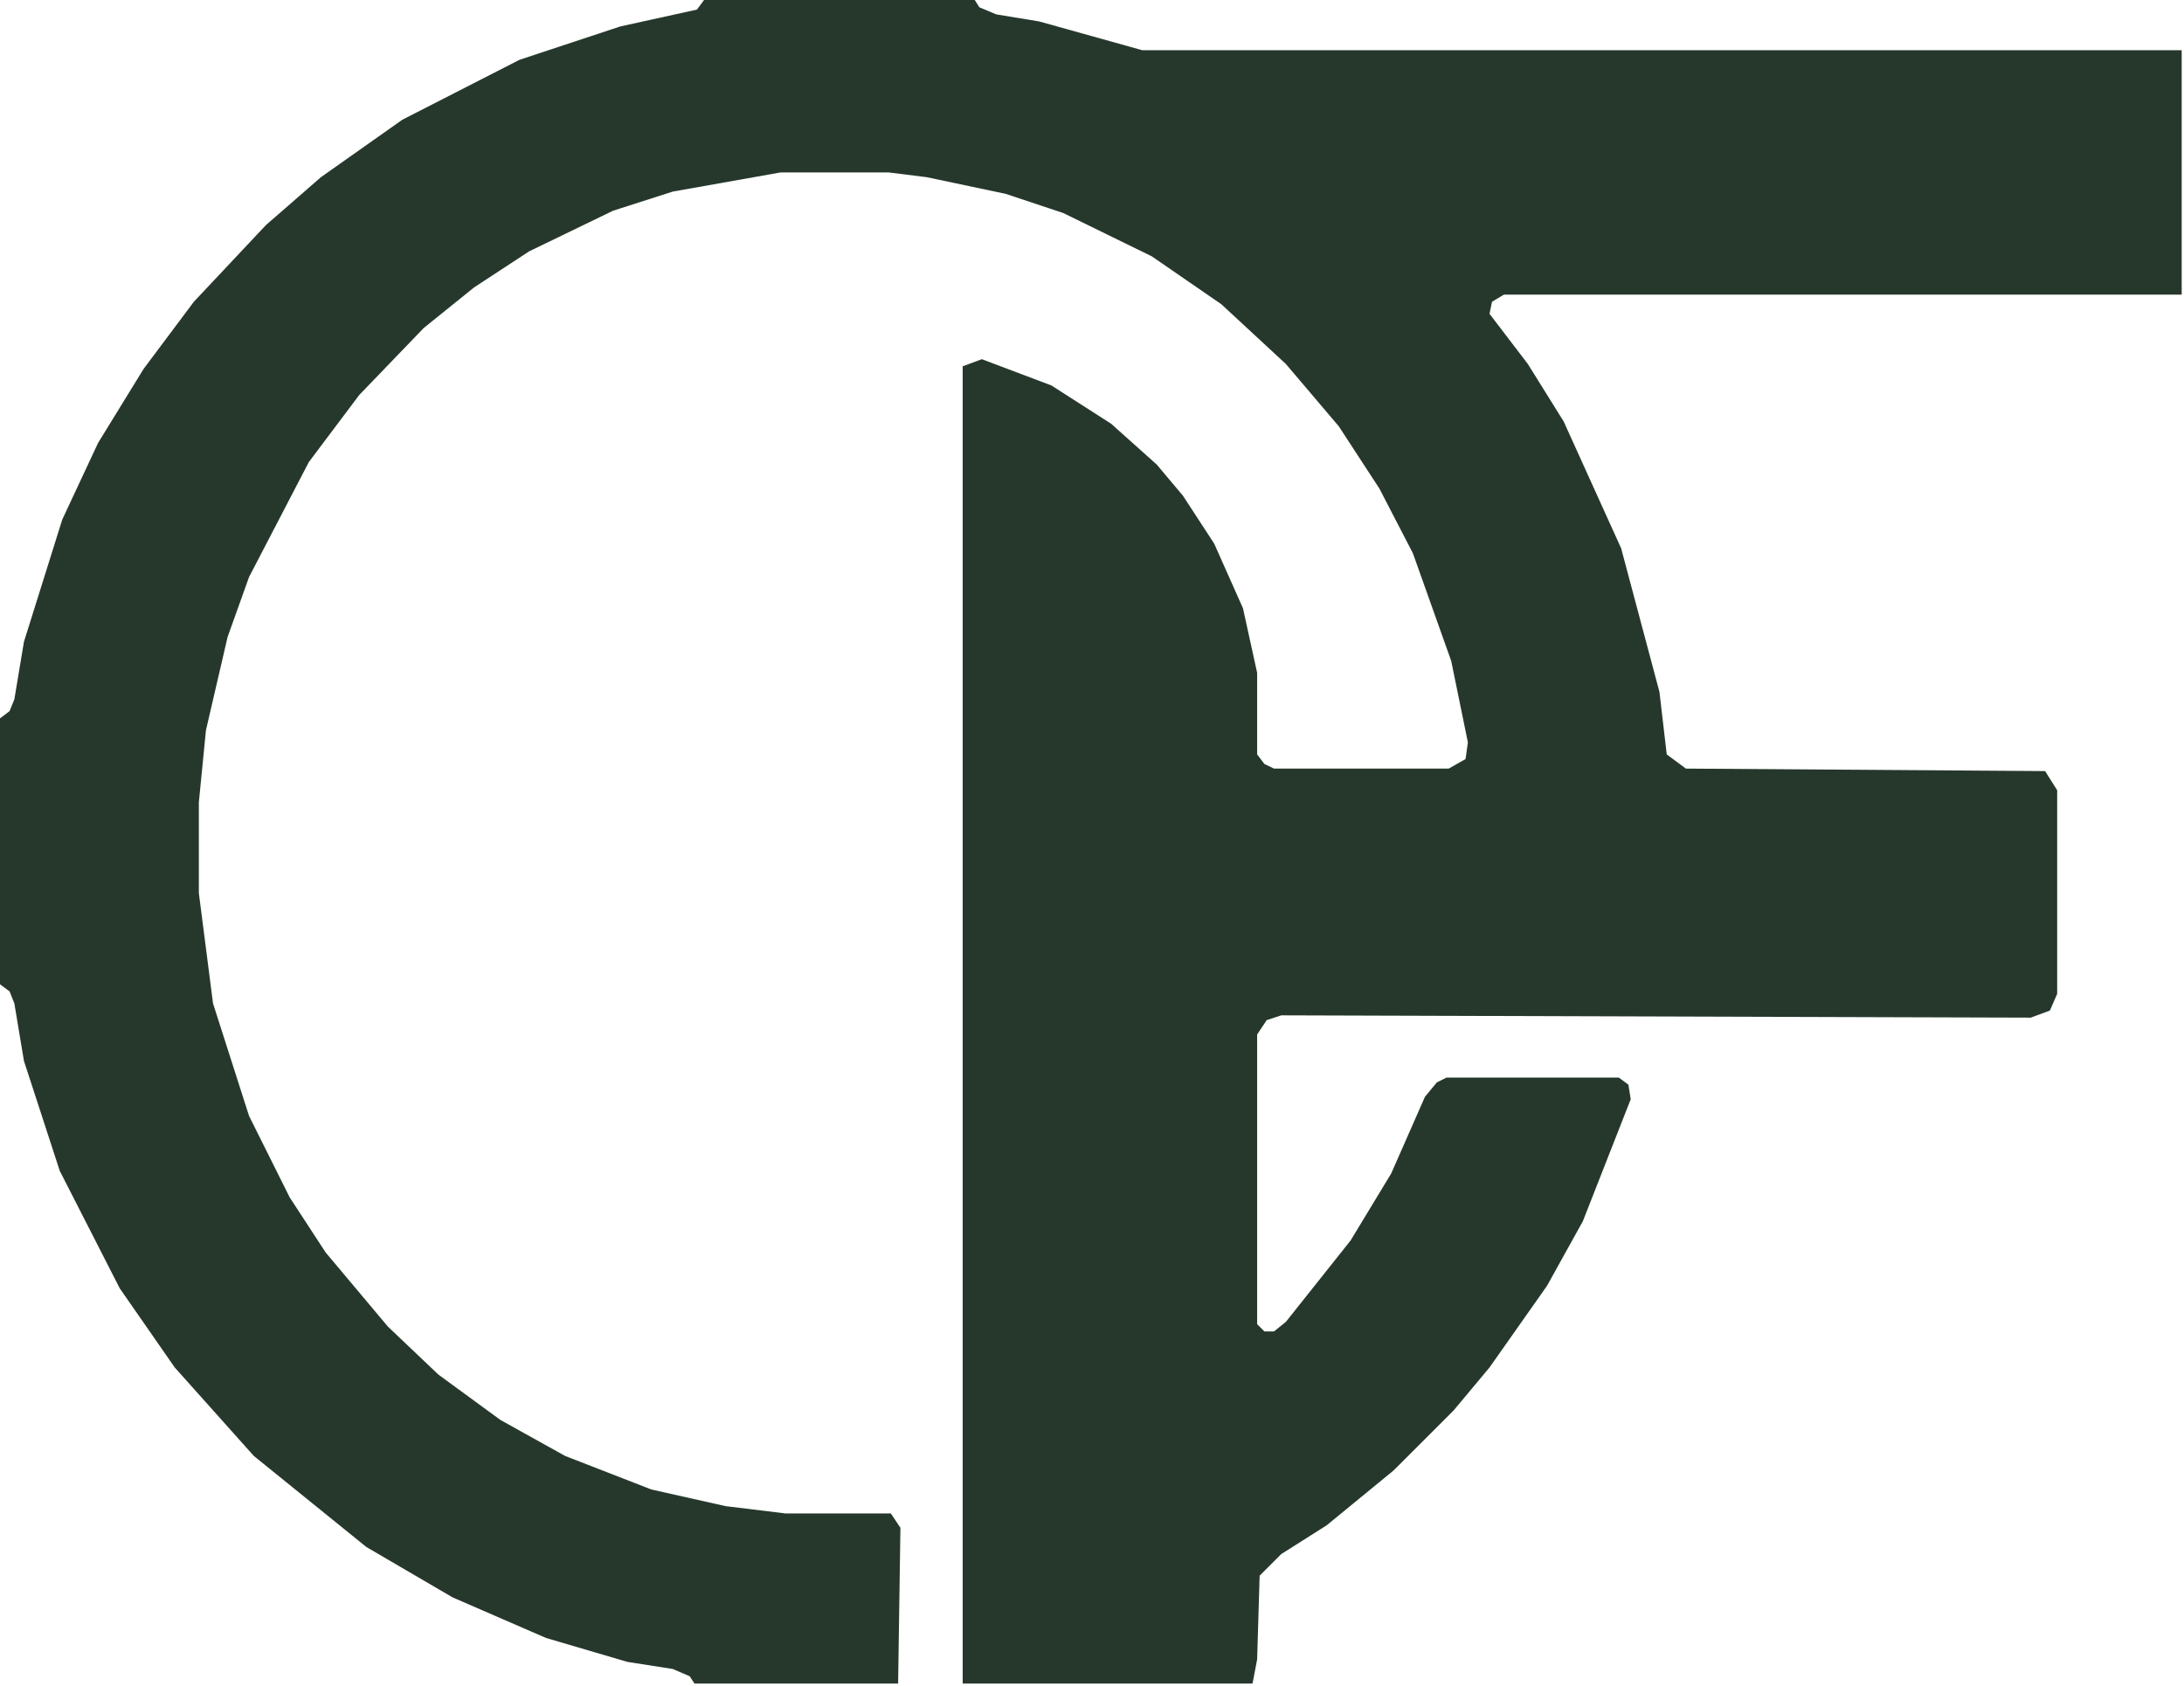
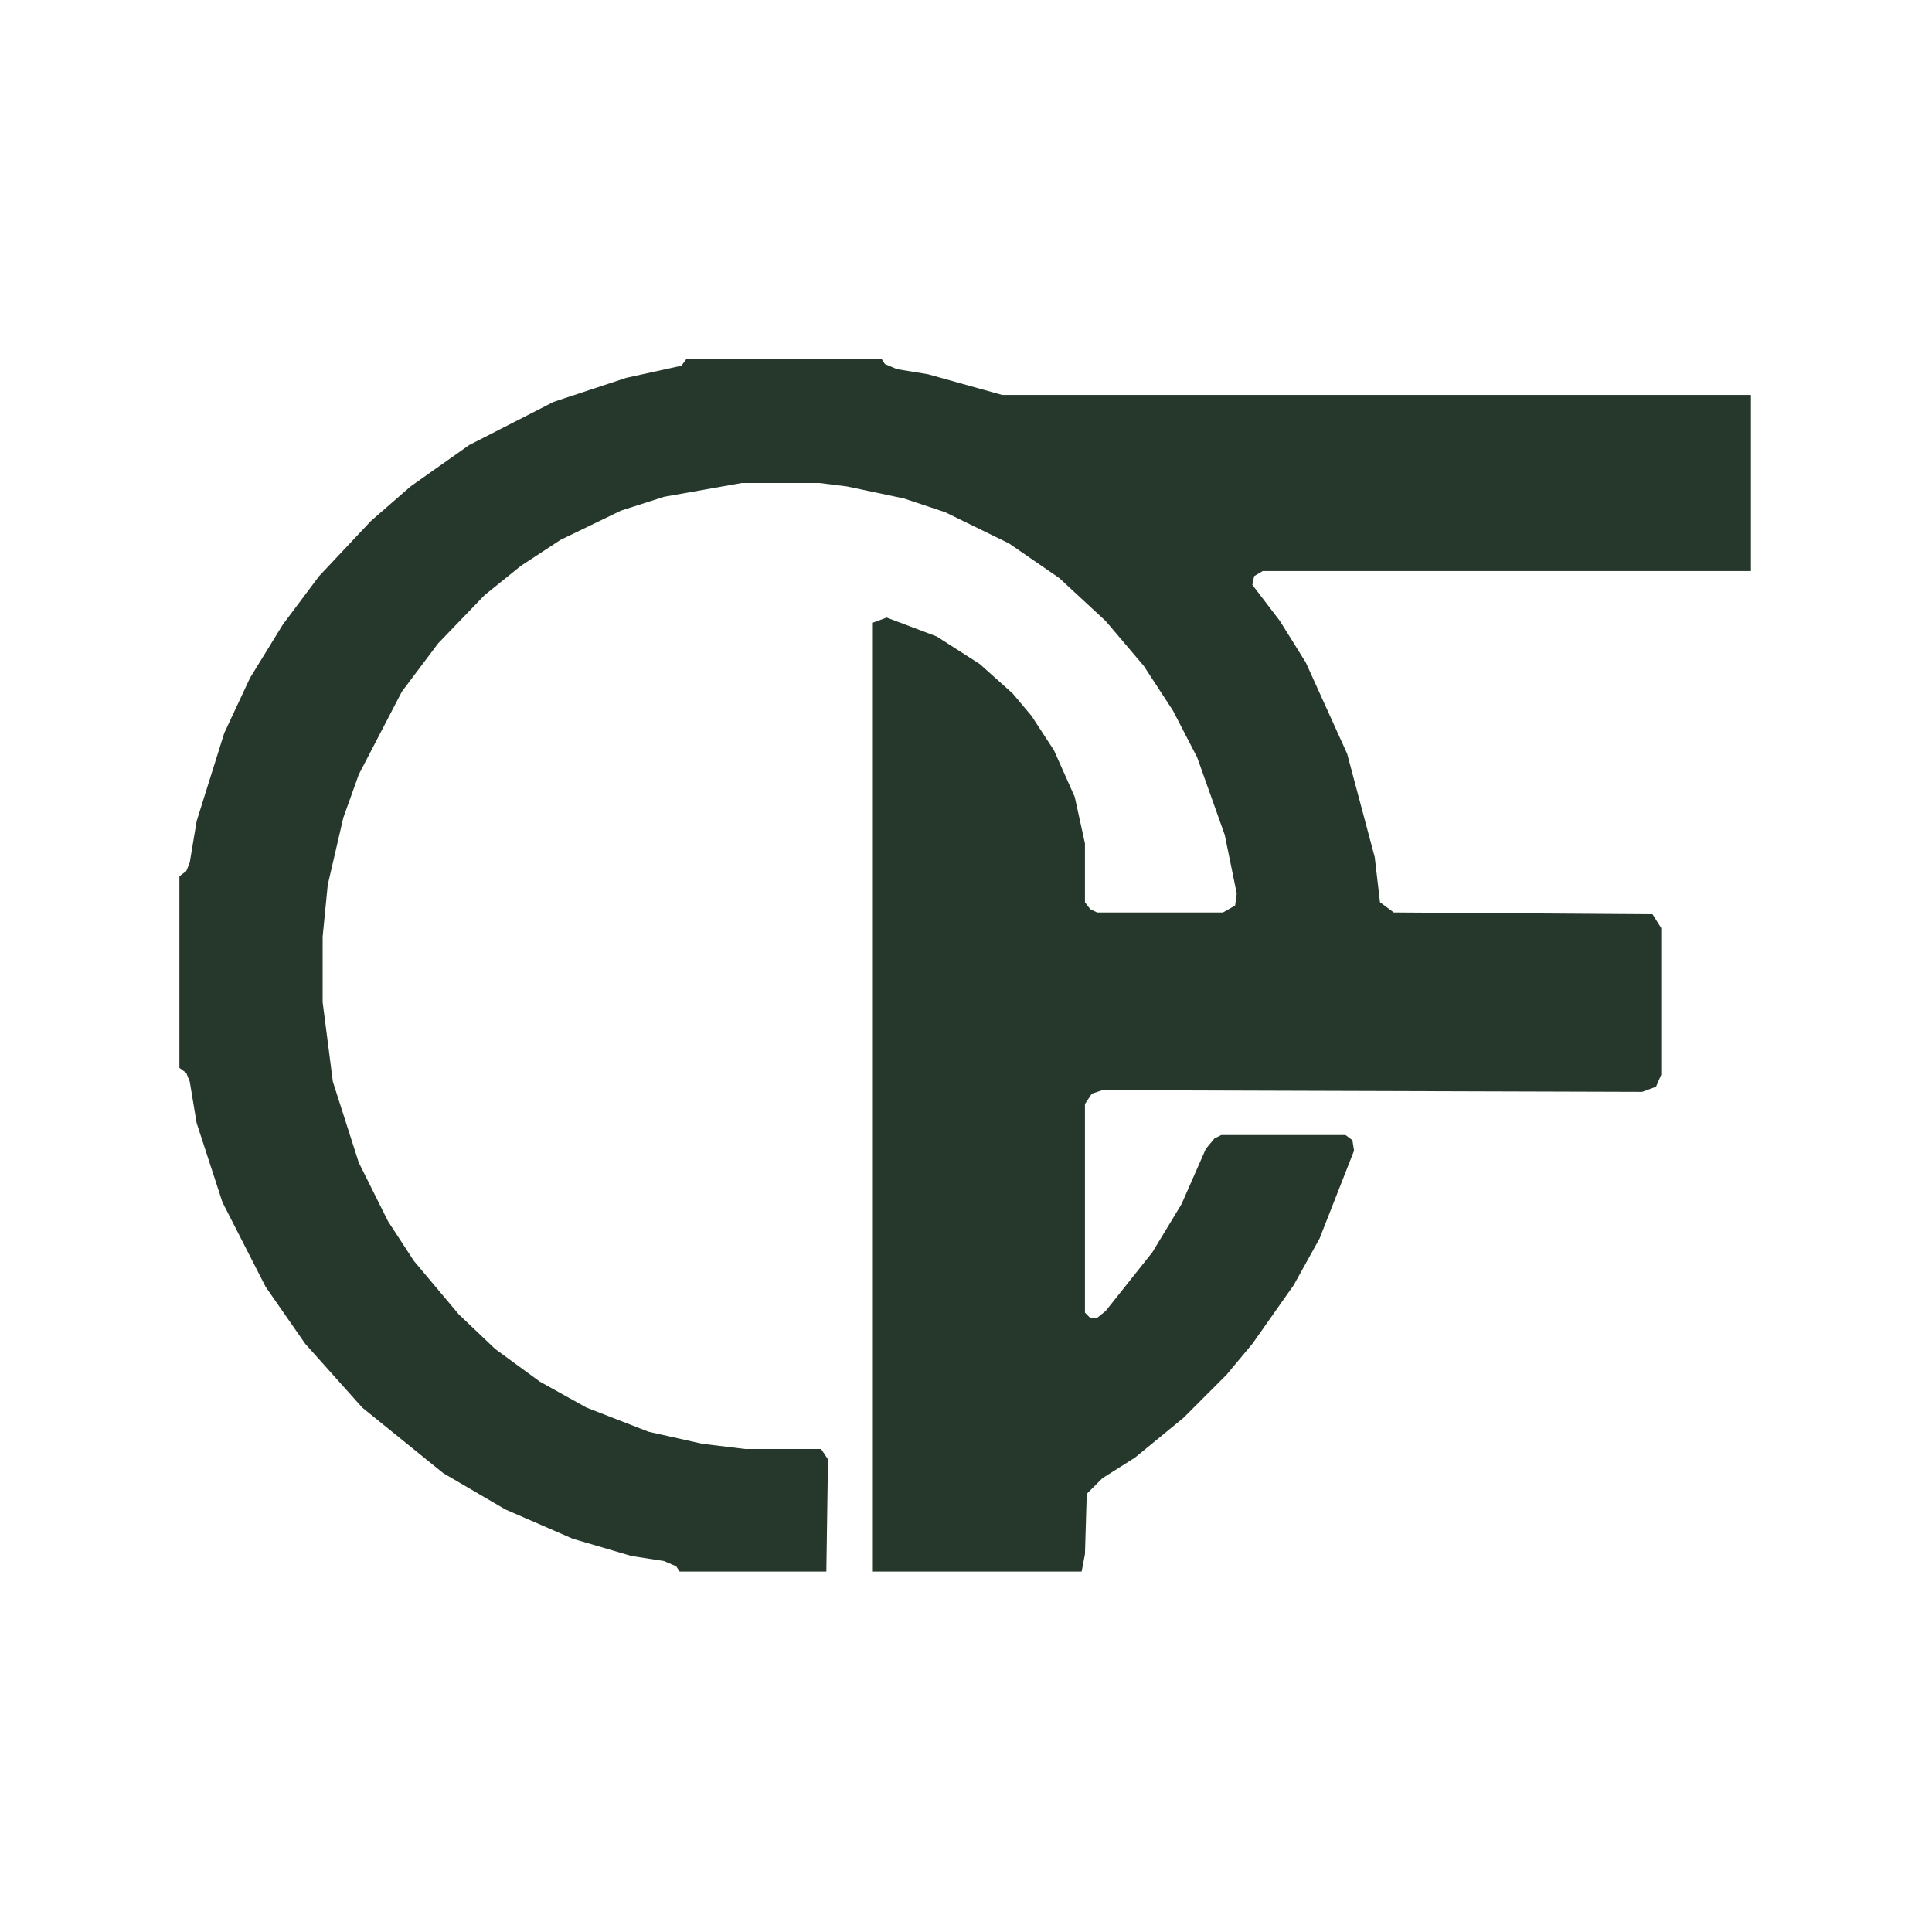
- <svg xmlns="http://www.w3.org/2000/svg" viewBox="0 0 114 88" width="114" height="88">
-   <path fill="#26382C" fill-rule="evenodd" d="M113.88 2.62 L59.62 2.62 L54.25 1.12 L52.00 0.75 L51.12 0.38 L50.88 0.00 L36.75 0.00 L36.38 0.50 L32.38 1.38 L27.12 3.12 L21.00 6.25 L16.75 9.25 L13.88 11.75 L10.12 15.75 L7.50 19.25 L5.12 23.12 L3.25 27.12 L1.25 33.50 L0.75 36.50 L0.50 37.12 L0.00 37.50 L0.00 51.38 L0.50 51.75 L0.75 52.38 L1.25 55.38 L3.12 61.12 L6.25 67.25 L9.12 71.38 L13.25 76.00 L19.12 80.75 L23.62 83.38 L28.50 85.50 L32.75 86.75 L35.12 87.12 L36.00 87.50 L36.25 87.88 L46.88 87.88 L47.00 79.75 L46.50 79.00 L41.00 79.00 L37.88 78.62 L34.00 77.75 L29.50 76.00 L26.12 74.12 L22.88 71.75 L20.25 69.25 L17.00 65.38 L15.12 62.50 L13.00 58.25 L11.12 52.38 L10.38 46.62 L10.38 41.88 L10.75 38.12 L11.88 33.25 L13.00 30.12 L16.12 24.12 L18.75 20.62 L22.12 17.12 L24.75 15.00 L27.62 13.12 L32.00 11.00 L35.12 10.00 L40.75 9.00 L46.38 9.00 L48.38 9.25 L52.50 10.12 L55.50 11.12 L60.12 13.38 L63.75 15.88 L67.12 19.00 L69.88 22.25 L72.00 25.50 L73.75 28.88 L75.75 34.50 L76.62 38.75 L76.50 39.62 L75.62 40.12 L66.50 40.12 L66.00 39.88 L65.62 39.38 L65.62 35.12 L64.88 31.75 L63.38 28.38 L61.75 25.88 L60.38 24.25 L58.00 22.12 L54.88 20.12 L51.25 18.75 L50.25 19.12 L50.25 87.88 L65.38 87.88 L65.62 86.62 L65.75 82.25 L66.88 81.12 L69.25 79.62 L72.75 76.75 L75.88 73.62 L77.75 71.38 L80.75 67.12 L82.62 63.75 L85.12 57.38 L85.00 56.62 L84.50 56.25 L75.50 56.25 L75.00 56.50 L74.38 57.25 L72.62 61.25 L70.50 64.75 L67.12 69.00 L66.50 69.50 L66.00 69.50 L65.62 69.12 L65.62 54.00 L66.12 53.25 L66.88 53.00 L106.00 53.12 L107.00 52.75 L107.38 51.88 L107.38 41.25 L106.75 40.25 L88.00 40.12 L87.00 39.38 L86.62 36.12 L84.62 28.62 L81.62 22.00 L79.75 19.00 L77.75 16.38 L77.88 15.75 L78.50 15.38 L113.88 15.38 Z" />
+ <svg xmlns="http://www.w3.org/2000/svg" viewBox="-13 -26 140 140" width="140" height="140" role="img" aria-label="Objektfrei">
+   <style>.m{fill:#26382C}@media (prefers-color-scheme:dark){.m{fill:#F1EDE4}}</style>
+   <path class="m" fill-rule="evenodd" d="M113.88 2.62 L59.62 2.62 L54.25 1.12 L52.00 0.75 L51.12 0.38 L50.88 0.00 L36.75 0.00 L36.38 0.50 L32.38 1.38 L27.12 3.12 L21.00 6.25 L16.75 9.25 L13.88 11.75 L10.12 15.75 L7.50 19.25 L5.12 23.12 L3.25 27.12 L1.25 33.50 L0.75 36.50 L0.50 37.12 L0.00 37.50 L0.00 51.38 L0.50 51.75 L0.75 52.38 L1.25 55.38 L3.12 61.12 L6.25 67.25 L9.12 71.38 L13.25 76.00 L19.12 80.75 L23.62 83.38 L28.50 85.50 L32.75 86.75 L35.12 87.12 L36.00 87.50 L36.25 87.88 L46.88 87.88 L47.00 79.75 L46.50 79.00 L41.00 79.00 L37.88 78.62 L34.00 77.75 L29.50 76.00 L26.12 74.12 L22.88 71.75 L20.25 69.25 L17.00 65.38 L15.12 62.50 L13.00 58.25 L11.12 52.38 L10.38 46.62 L10.38 41.88 L10.75 38.12 L11.88 33.25 L13.00 30.12 L16.12 24.12 L18.75 20.62 L22.12 17.12 L24.75 15.00 L27.62 13.12 L32.00 11.00 L35.12 10.00 L40.75 9.00 L46.38 9.00 L48.38 9.25 L52.50 10.12 L55.50 11.12 L60.12 13.38 L63.75 15.88 L67.12 19.00 L69.88 22.25 L72.00 25.50 L73.75 28.88 L75.75 34.50 L76.62 38.75 L76.50 39.62 L75.62 40.12 L66.50 40.12 L66.00 39.88 L65.62 39.38 L65.62 35.12 L64.88 31.75 L63.38 28.38 L61.75 25.88 L60.38 24.25 L58.00 22.12 L54.88 20.12 L51.25 18.75 L50.25 19.12 L50.25 87.88 L65.38 87.88 L65.62 86.62 L65.75 82.25 L66.88 81.12 L69.25 79.62 L72.75 76.75 L75.88 73.62 L77.75 71.38 L80.75 67.12 L82.62 63.75 L85.12 57.38 L85.00 56.62 L84.50 56.25 L75.50 56.25 L75.00 56.50 L74.38 57.25 L72.62 61.25 L70.50 64.75 L67.12 69.00 L66.50 69.50 L66.00 69.50 L65.62 69.12 L65.62 54.00 L66.12 53.25 L66.88 53.00 L106.00 53.12 L107.00 52.75 L107.38 51.88 L107.38 41.25 L106.75 40.25 L88.00 40.12 L87.00 39.38 L86.62 36.12 L84.62 28.62 L81.62 22.00 L79.75 19.00 L77.75 16.38 L77.88 15.75 L78.50 15.38 L113.88 15.38 Z" />
</svg>
